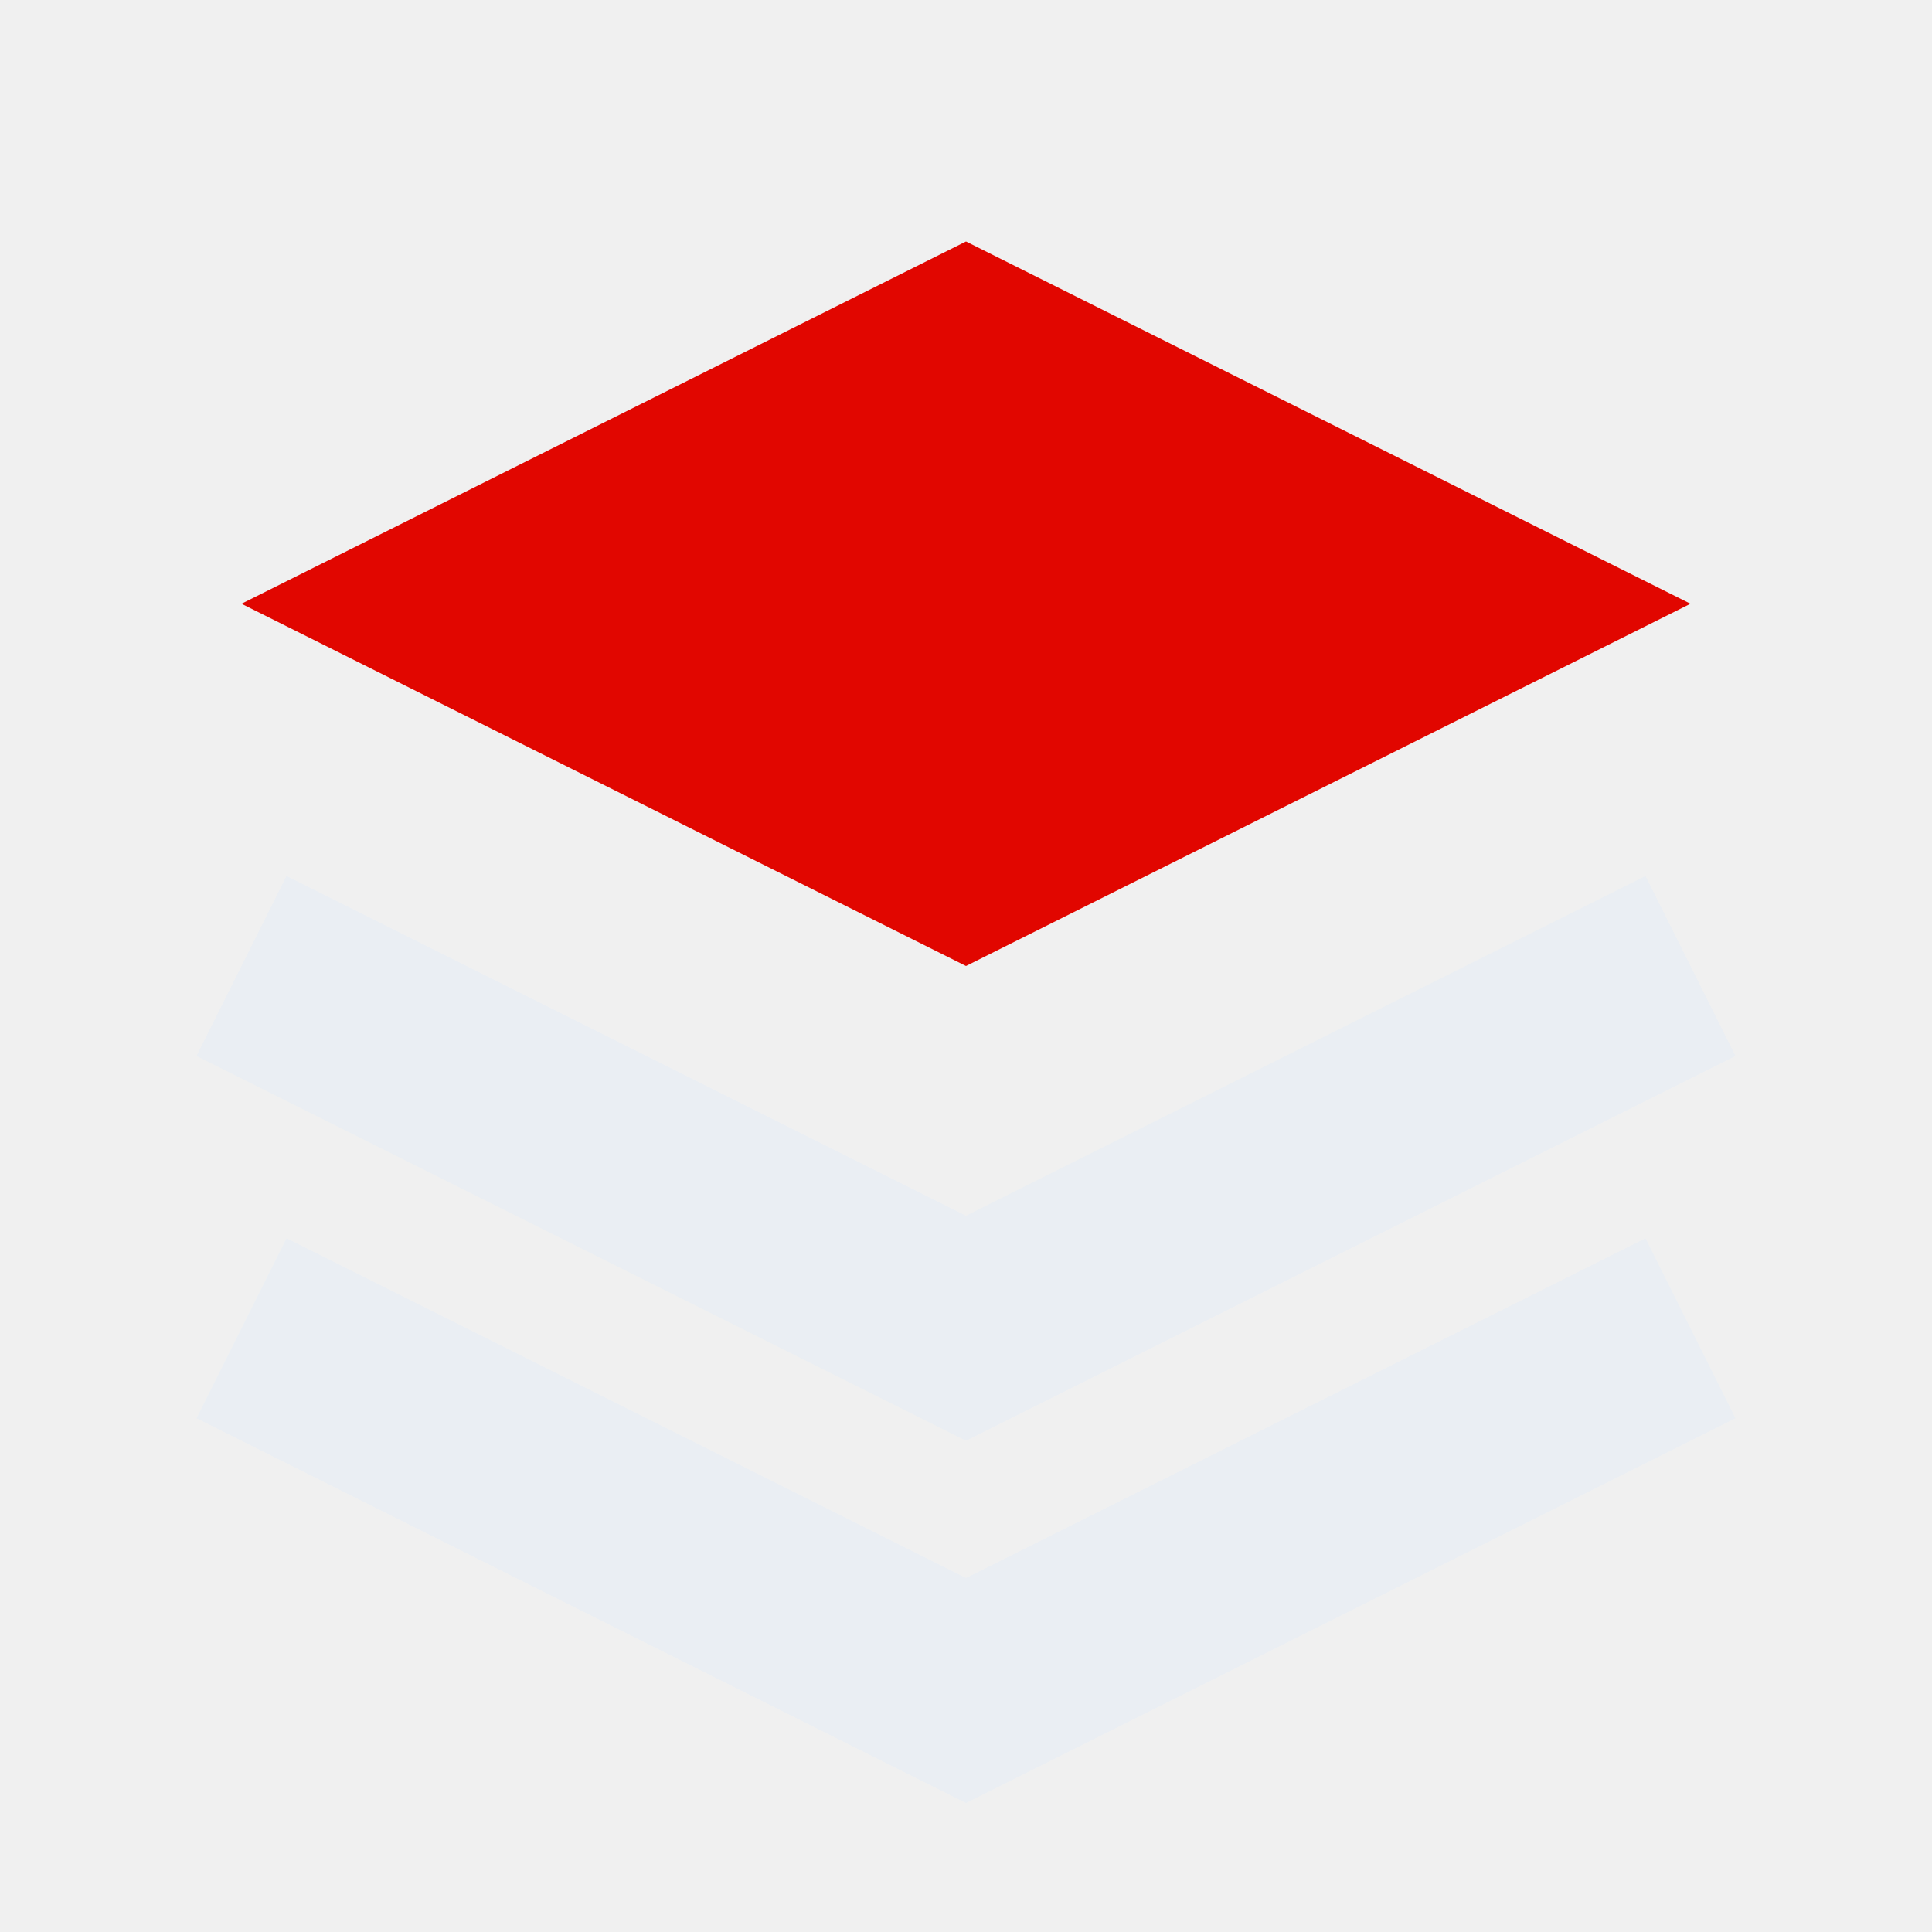
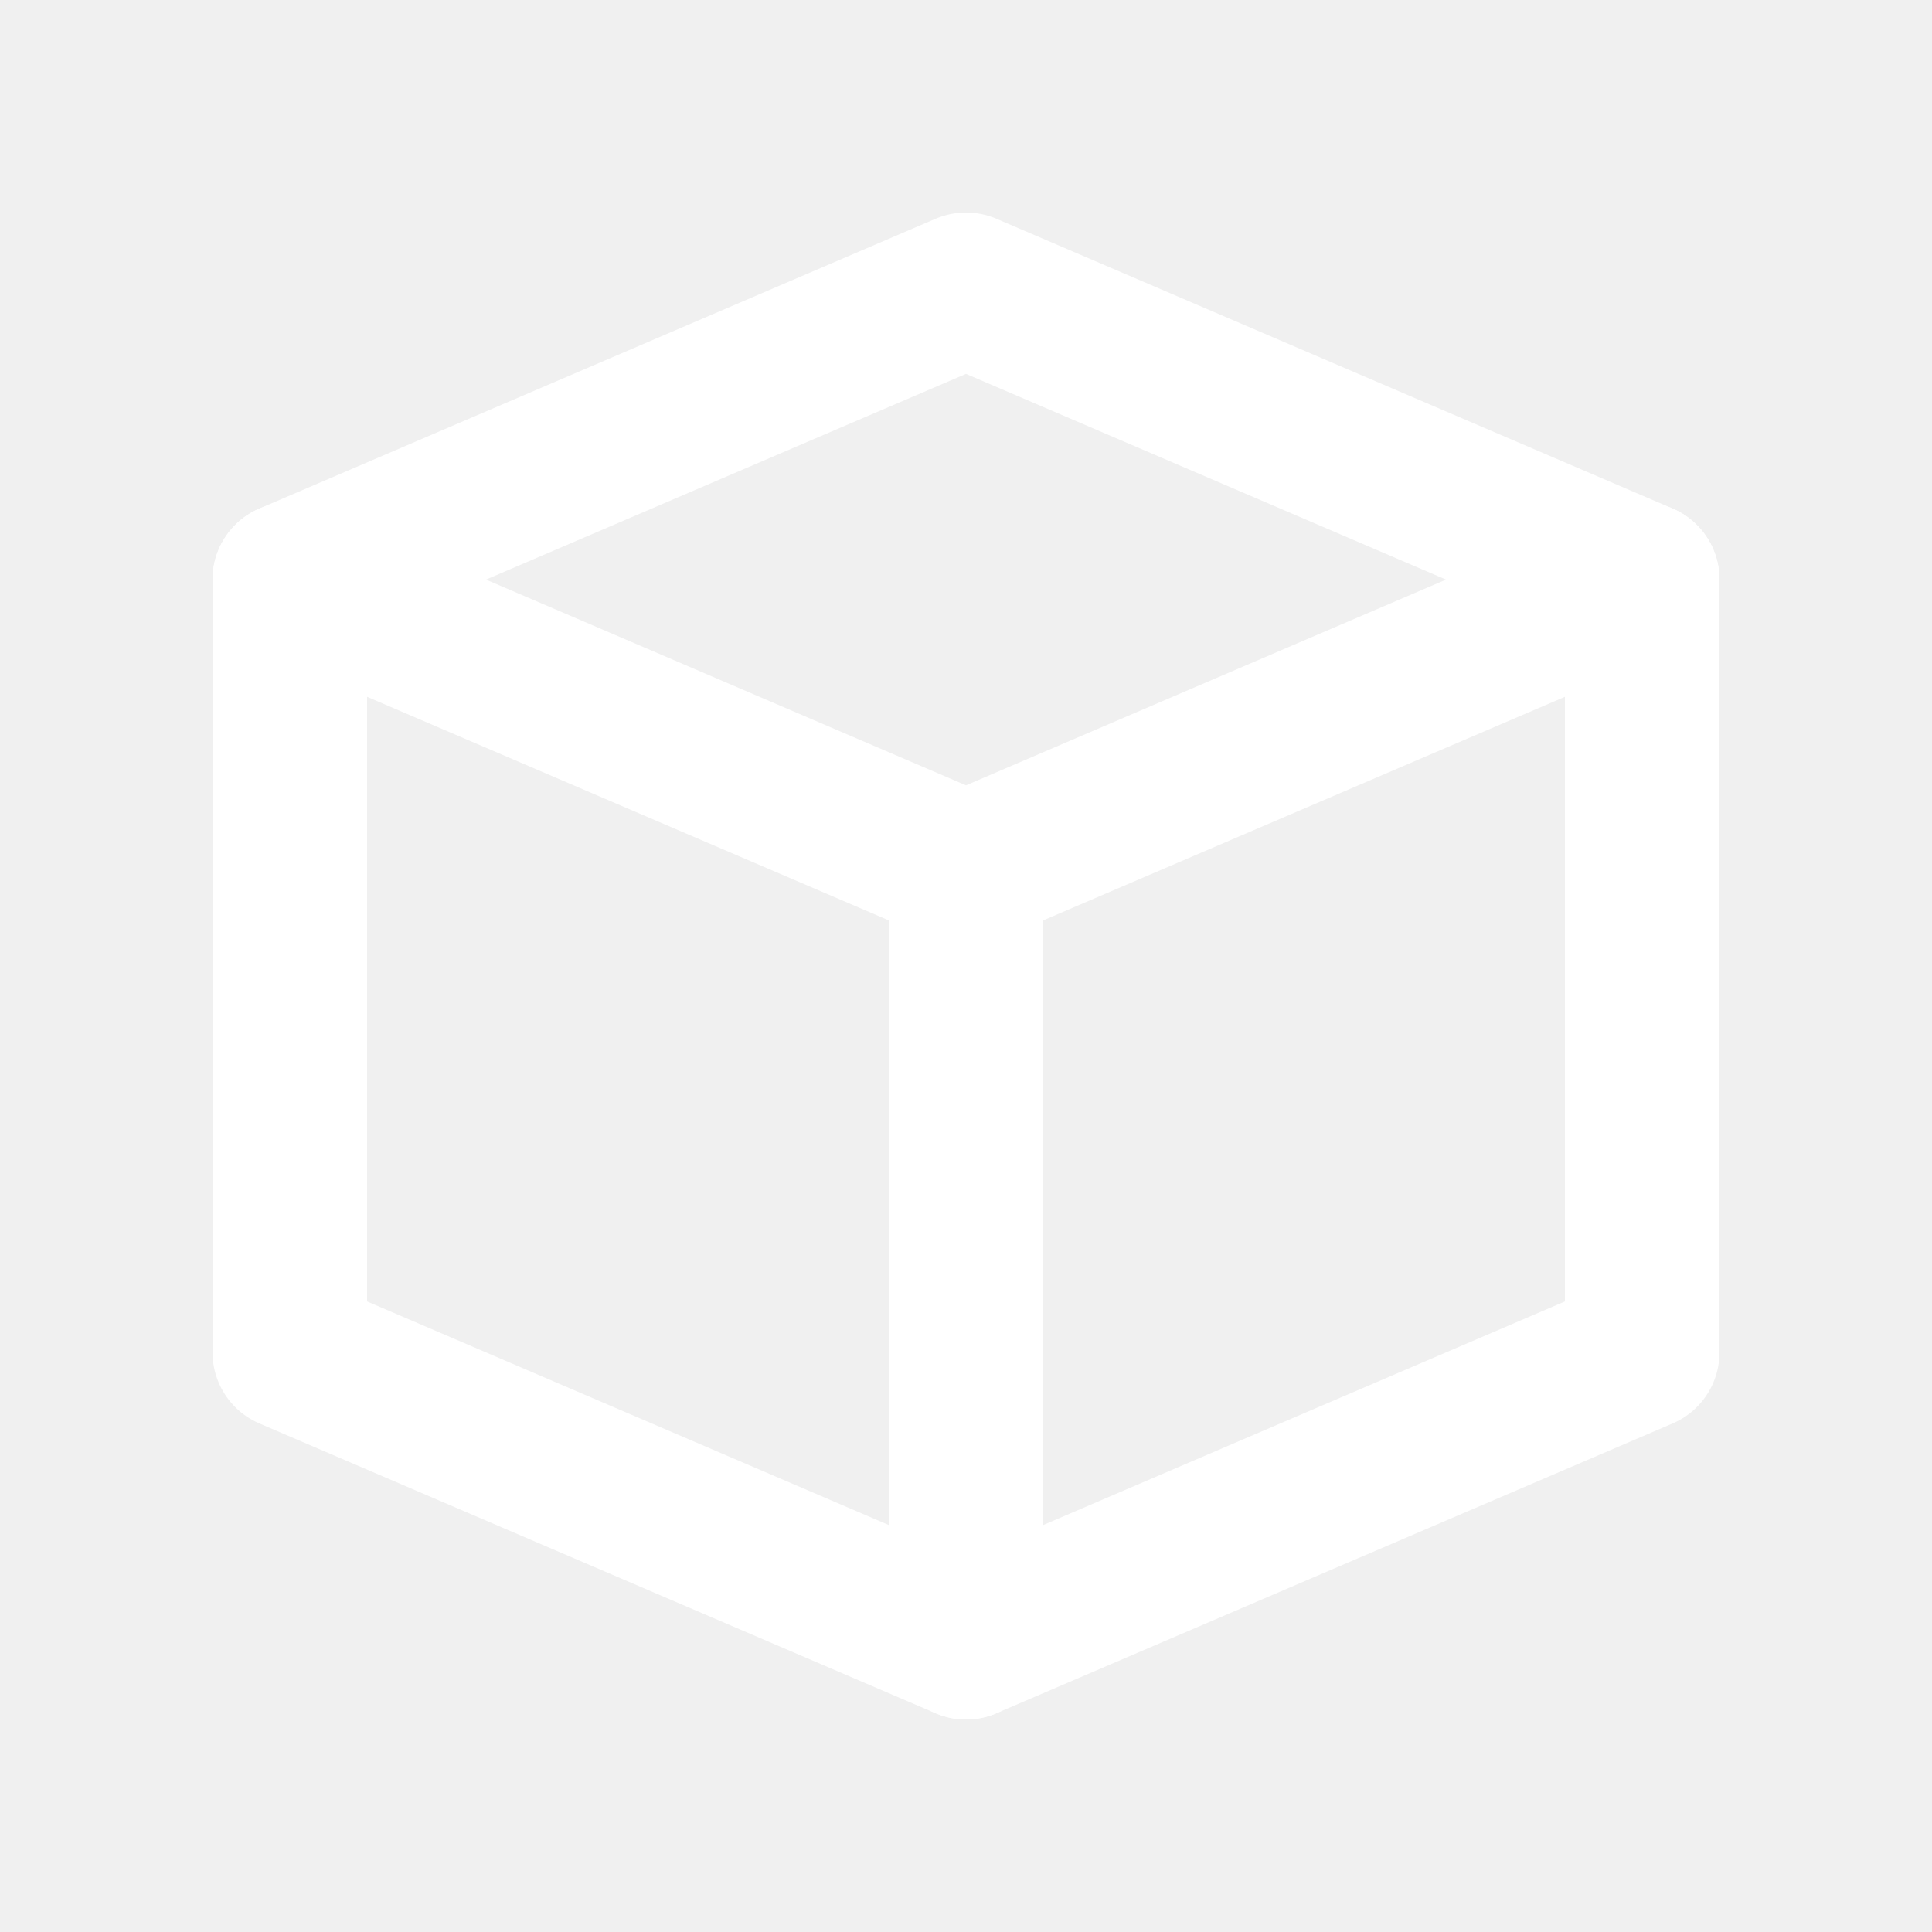
- <svg xmlns="http://www.w3.org/2000/svg" width="24" height="24" viewBox="0 0 24 24">
-   <polygon points="12,3 21,7.5 12,12 3,7.5" fill="#E10600" />
-   <polyline points="3,12 12,16.5 21,12" fill="none" stroke="#EAEEF3" stroke-width="2.5" />
-   <polyline points="3,16.5 12,21 21,16.5" fill="none" stroke="#EAEEF3" stroke-width="2.5" />
+ <svg xmlns="http://www.w3.org/2000/svg" width="20" height="20" viewBox="0 0 20 20">
+   <path d="M3 6l7-3 7 3v8l-7 3-7-3z" fill="none" stroke="#FFFFFF" stroke-width="1.6" stroke-linecap="round" stroke-linejoin="round" />
+   <path d="M3 6l7 3 7-3M10 9v8" fill="none" stroke="#FFFFFF" stroke-width="1.6" stroke-linecap="round" stroke-linejoin="round" />
</svg>
